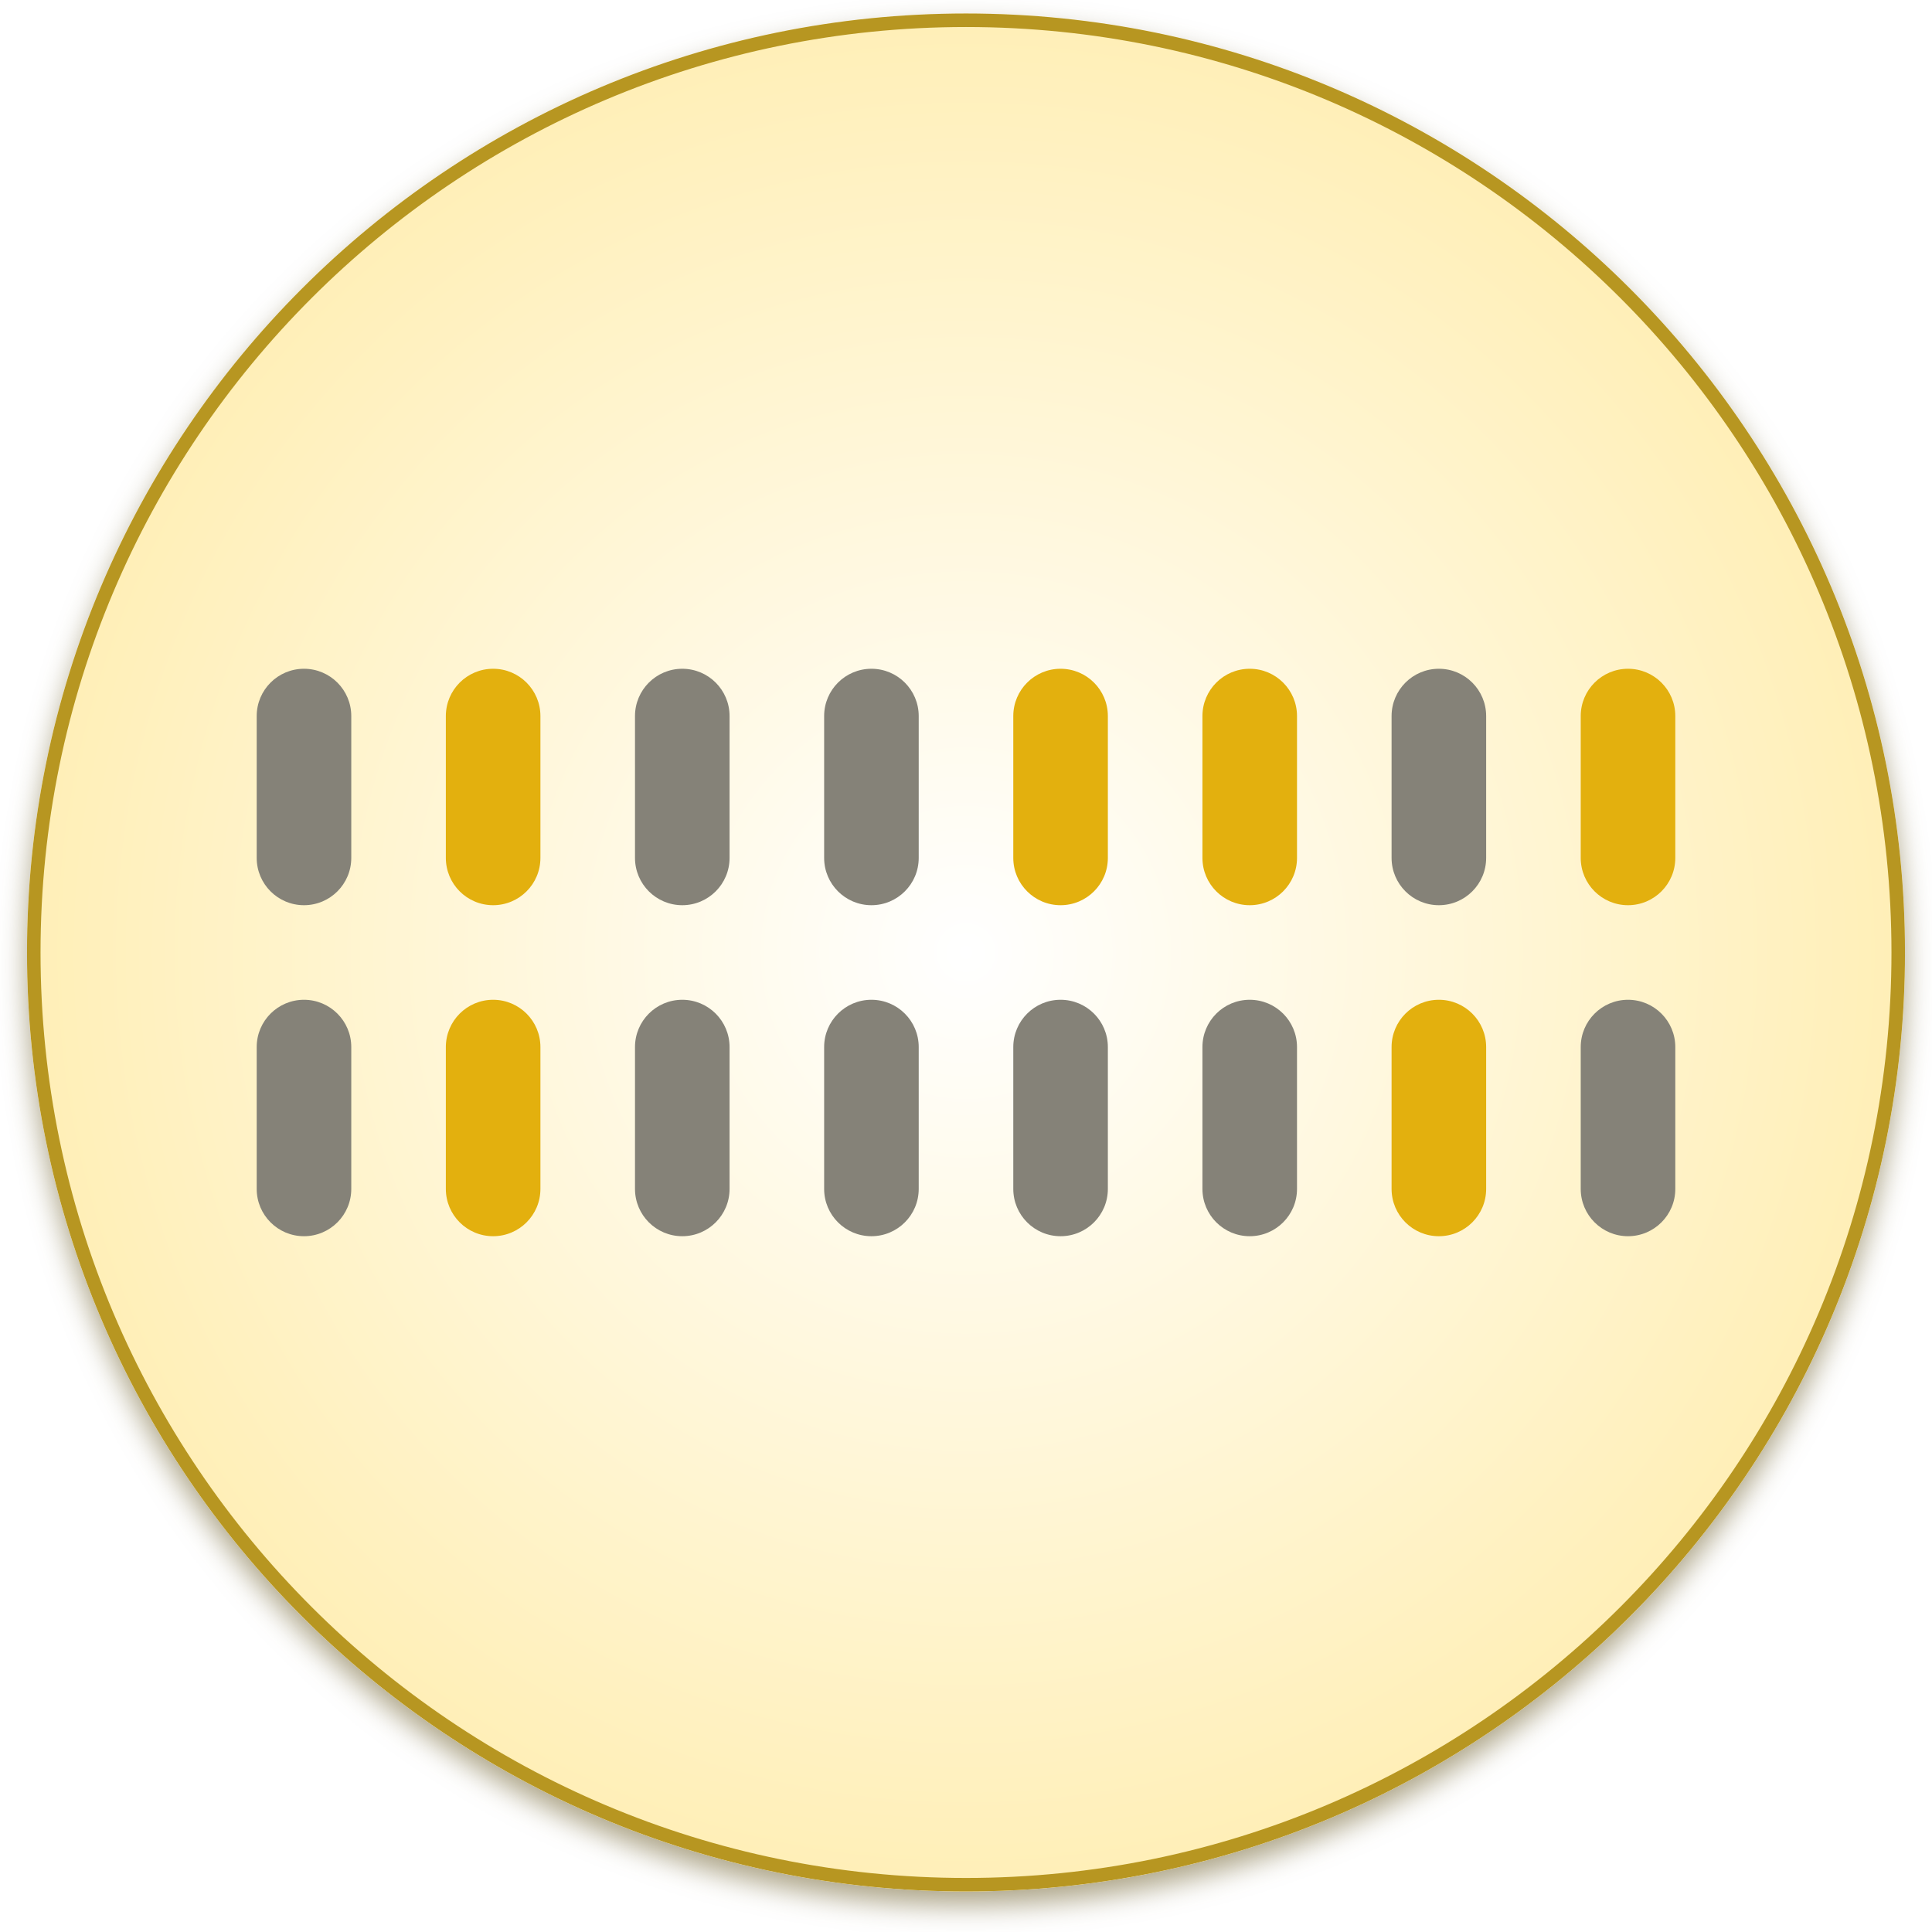
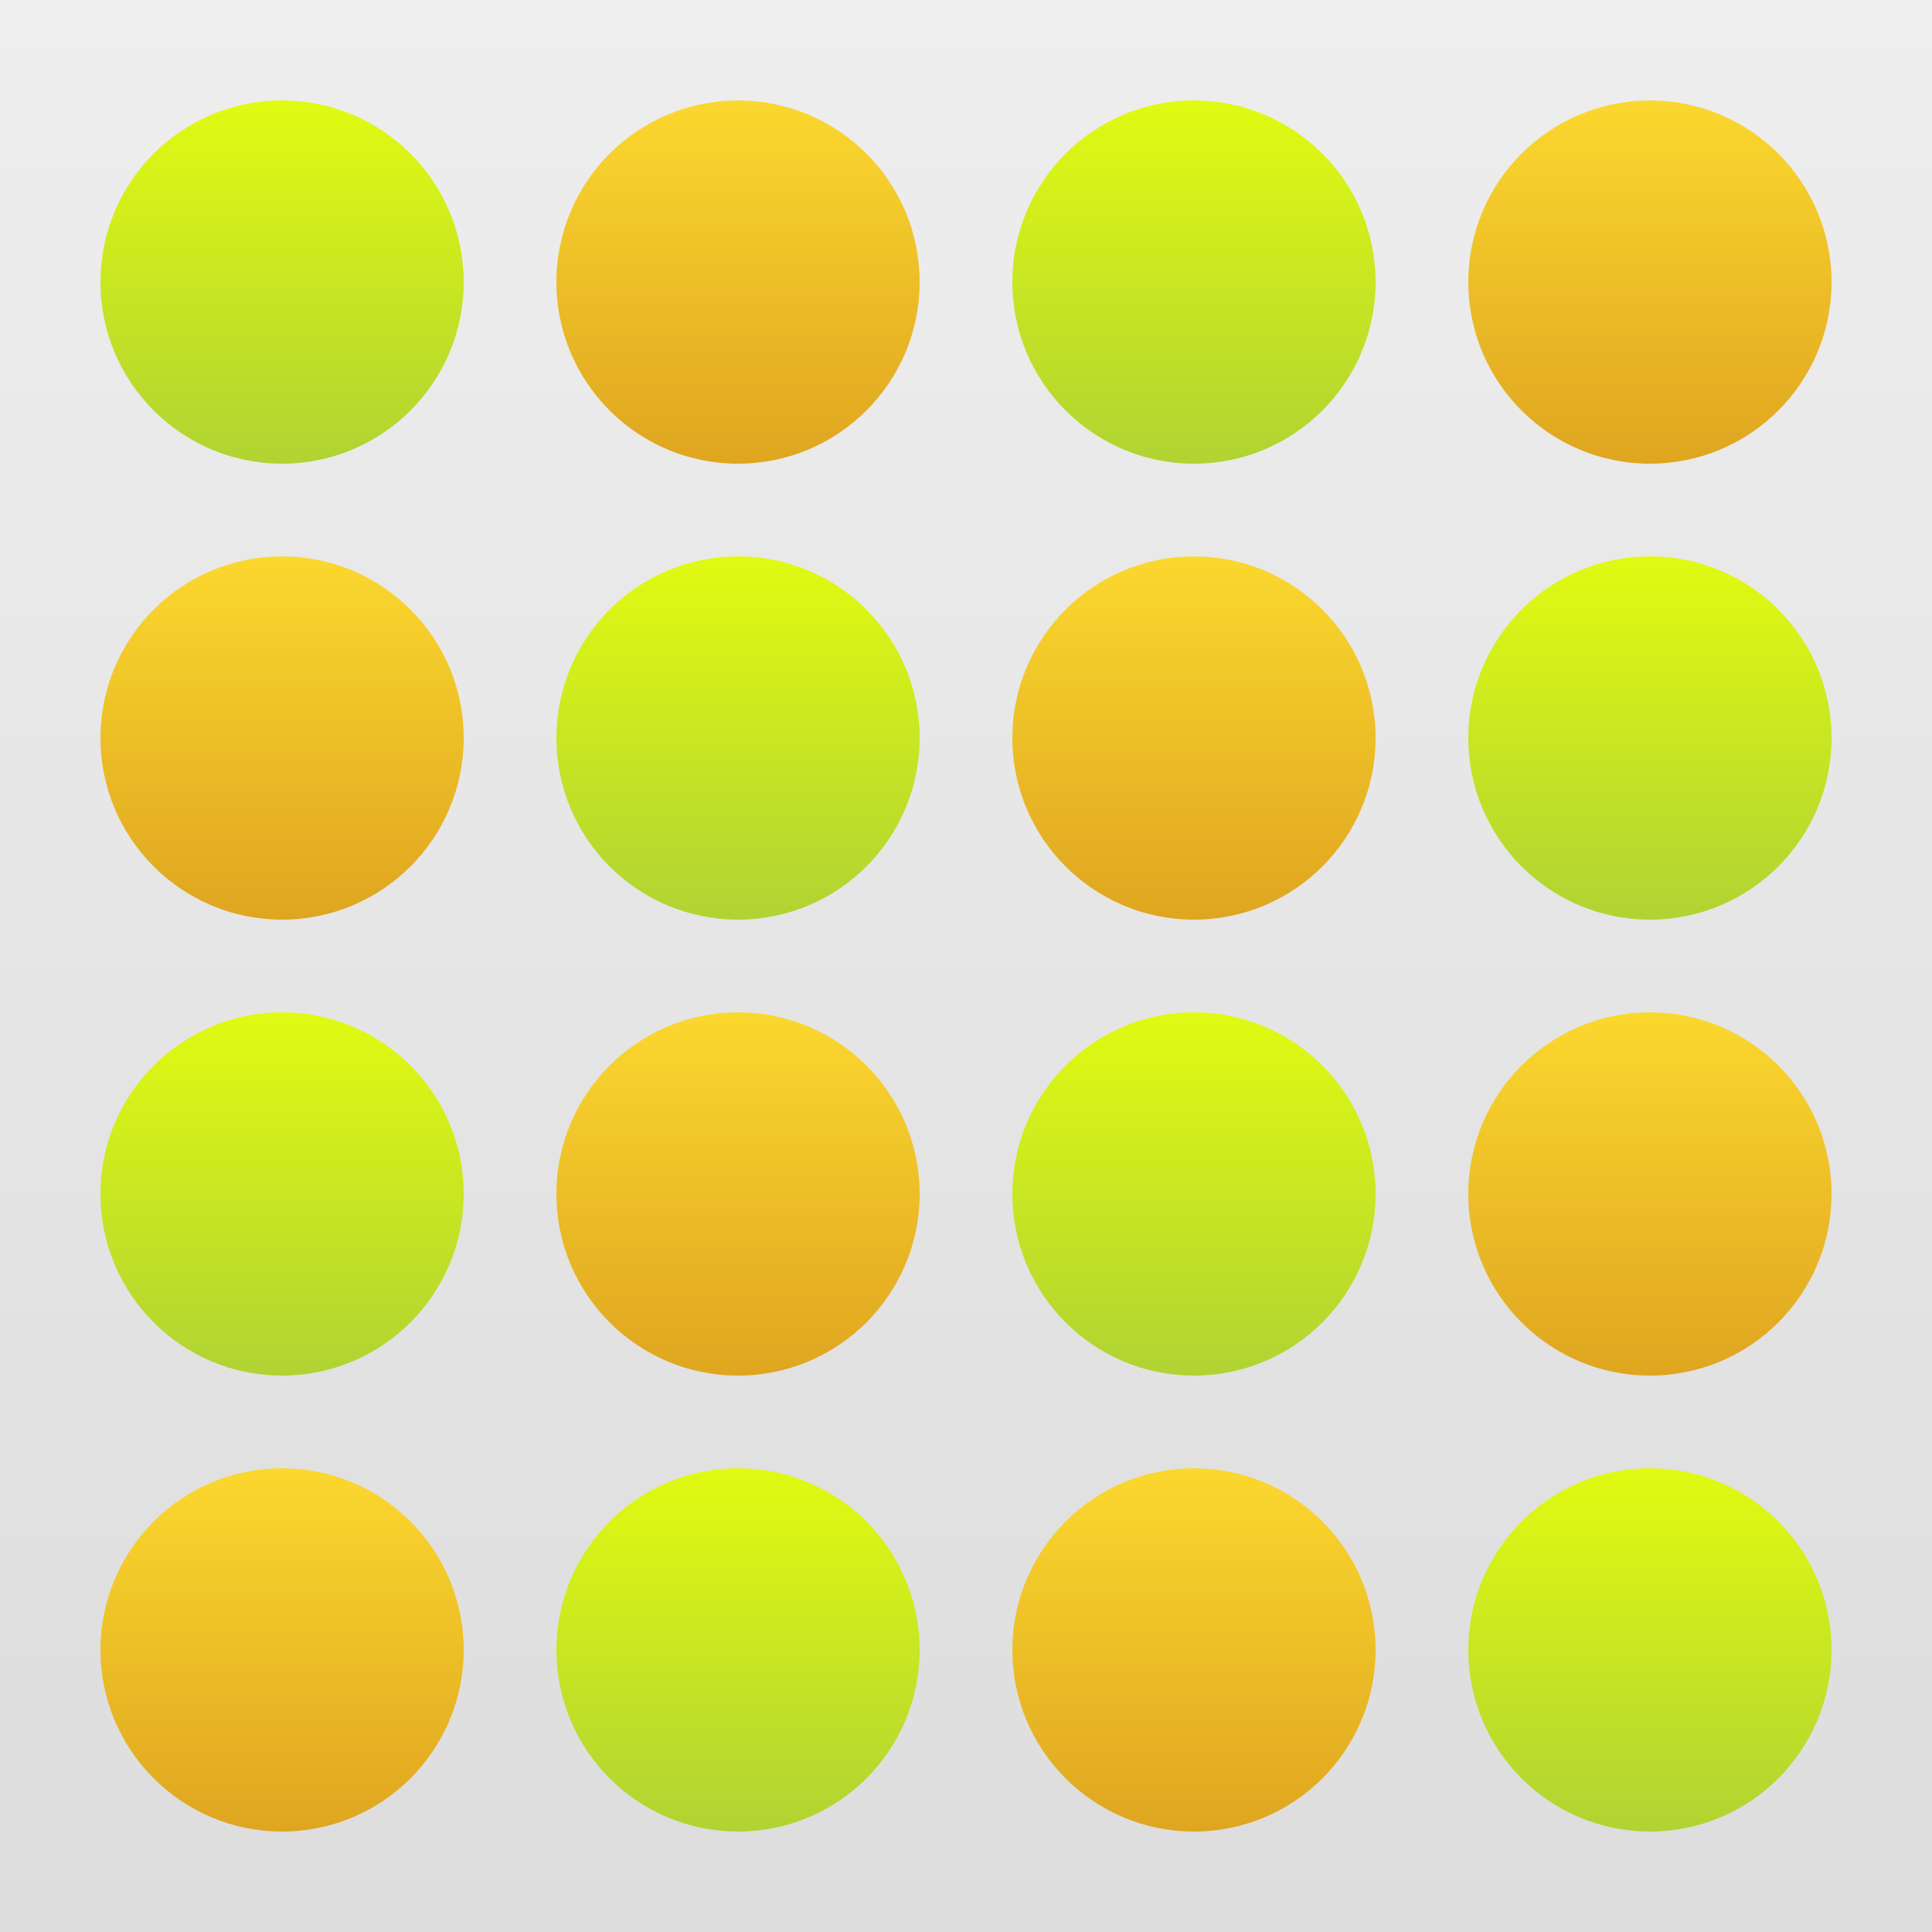
- <svg xmlns="http://www.w3.org/2000/svg" xmlns:xlink="http://www.w3.org/1999/xlink" width="286px" height="286px" viewBox="0 0 286 286" version="1.1">
+ <svg xmlns="http://www.w3.org/2000/svg" width="250px" height="250px" viewBox="0 0 250 250" version="1.1">
  <defs>
-     <radialGradient cx="50%" cy="50%" fx="50%" fy="50%" r="50%" id="radialGradient-1">
-       <stop stop-color="#FFFFFF" offset="0%" />
-       <stop stop-color="#FFEFB7" offset="100%" />
-     </radialGradient>
-     <rect id="path-2" x="0" y="0" width="278" height="278" rx="139" />
-     <filter x="-2.5%" y="-1.8%" width="105.0%" height="105.0%" filterUnits="objectBoundingBox" id="filter-3">
-       <feOffset dx="0" dy="2" in="SourceAlpha" result="shadowOffsetOuter1" />
-       <feGaussianBlur stdDeviation="2" in="shadowOffsetOuter1" result="shadowBlurOuter1" />
-       <feComposite in="shadowBlurOuter1" in2="SourceAlpha" operator="out" result="shadowBlurOuter1" />
-       <feColorMatrix values="0 0 0 0 0.362   0 0 0 0 0.297   0 0 0 0 0.071  0 0 0 0.5 0" type="matrix" in="shadowBlurOuter1" />
-     </filter>
+     <linearGradient x1="50%" y1="0%" x2="50%" y2="100%" id="linearGradient-1">
+       <stop stop-color="#EEEEEE" offset="0%" />
+       <stop stop-color="#DDDDDD" offset="100%" />
+     </linearGradient>
+     <linearGradient x1="50%" y1="0%" x2="50%" y2="100%" id="linearGradient-2">
+       <stop stop-color="#E1FA11" offset="0%" />
+       <stop stop-color="#B0D333" offset="100%" />
+     </linearGradient>
+     <linearGradient x1="50%" y1="0%" x2="50%" y2="100%" id="linearGradient-3">
+       <stop stop-color="#FBD82E" offset="0%" />
+       <stop stop-color="#DFA520" offset="100%" />
+     </linearGradient>
  </defs>
-   <g id="Page-1" stroke="none" stroke-width="1" fill="none" fill-rule="evenodd">
-     <g id="Artboard" transform="translate(-107, -109)">
-       <g id="logo" transform="translate(111, 111)">
-         <g id="Rectangle-2">
-           <use fill="black" fill-opacity="1" filter="url(#filter-3)" xlink:href="#path-2" />
-           <use fill="url(#radialGradient-1)" fill-rule="evenodd" xlink:href="#path-2" />
-           <rect stroke="#B79621" stroke-width="2" x="1" y="1" width="276" height="276" rx="138" />
-         </g>
-         <g id="Group" transform="translate(34, 97)">
-           <rect id="Rectangle" fill="#E3B00E" x="28" y="0" width="14" height="35" rx="7" />
-           <rect id="Rectangle" fill="#E3B00E" x="112" y="0" width="14" height="35" rx="7" />
-           <rect id="Rectangle" fill="#E3B00E" x="140" y="0" width="14" height="35" rx="7" />
-           <rect id="Rectangle" fill="#E3B00E" x="168" y="49" width="14" height="35" rx="7" />
-           <rect id="Rectangle" fill="#E3B00E" x="196" y="0" width="14" height="35" rx="7" />
-           <rect id="Rectangle" fill="#E3B00E" x="28" y="49" width="14" height="35" rx="7" />
-           <rect id="Rectangle" fill="#858278" x="0" y="0" width="14" height="35" rx="7" />
-           <rect id="Rectangle" fill="#858278" x="56" y="0" width="14" height="35" rx="7" />
-           <rect id="Rectangle" fill="#858278" x="0" y="49" width="14" height="35" rx="7" />
-           <rect id="Rectangle" fill="#858278" x="56" y="49" width="14" height="35" rx="7" />
-           <rect id="Rectangle" fill="#858278" x="84" y="49" width="14" height="35" rx="7" />
-           <rect id="Rectangle" fill="#858278" x="112" y="49" width="14" height="35" rx="7" />
-           <rect id="Rectangle" fill="#858278" x="140" y="49" width="14" height="35" rx="7" />
-           <rect id="Rectangle" fill="#858278" x="196" y="49" width="14" height="35" rx="7" />
-           <rect id="Rectangle" fill="#858278" x="84" y="0" width="14" height="35" rx="7" />
-           <rect id="Rectangle" fill="#858278" x="168" y="0" width="14" height="35" rx="7" />
+   <g id="v2" stroke="none" stroke-width="1" fill="none" fill-rule="evenodd">
+     <g id="Artboard" transform="translate(-94, -104)">
+       <g id="logo" transform="translate(94, 104)">
+         <rect id="Rectangle" fill="url(#linearGradient-1)" x="0" y="0" width="250" height="250" />
+         <g id="Group" transform="translate(13, 13)">
+           <rect id="Rectangle" fill="url(#linearGradient-2)" x="0" y="0" width="47" height="47" rx="23.5" />
+           <rect id="Rectangle" fill="url(#linearGradient-2)" x="0" y="118" width="47" height="47" rx="23.5" />
+           <rect id="Rectangle" fill="url(#linearGradient-3)" x="0" y="177" width="47" height="47" rx="23.5" />
+           <rect id="Rectangle" fill="url(#linearGradient-2)" x="59" y="177" width="47" height="47" rx="23.5" />
+           <rect id="Rectangle" fill="url(#linearGradient-2)" x="118" y="0" width="47" height="47" rx="23.5" />
+           <rect id="Rectangle" fill="url(#linearGradient-3)" x="118" y="59" width="47" height="47" rx="23.5" />
+           <rect id="Rectangle" fill="url(#linearGradient-2)" x="118" y="118" width="47" height="47" rx="23.5" />
+           <rect id="Rectangle" fill="url(#linearGradient-3)" x="177" y="118" width="47" height="47" rx="23.5" />
+           <rect id="Rectangle" fill="url(#linearGradient-2)" x="177" y="177" width="47" height="47" rx="23.5" />
+           <rect id="Rectangle" fill="url(#linearGradient-3)" x="177" y="0" width="47" height="47" rx="23.5" />
+           <rect id="Rectangle" fill="url(#linearGradient-3)" x="59" y="0" width="47" height="47" rx="23.5" />
+           <rect id="Rectangle" fill="url(#linearGradient-2)" x="177" y="59" width="47" height="47" rx="23.5" />
+           <rect id="Rectangle" fill="url(#linearGradient-2)" x="59" y="59" width="47" height="47" rx="23.5" />
+           <rect id="Rectangle" fill="url(#linearGradient-3)" x="59" y="118" width="47" height="47" rx="23.5" />
+           <rect id="Rectangle" fill="url(#linearGradient-3)" x="118" y="177" width="47" height="47" rx="23.5" />
+           <rect id="Rectangle" fill="url(#linearGradient-3)" x="0" y="59" width="47" height="47" rx="23.5" />
        </g>
      </g>
    </g>
  </g>
</svg>
